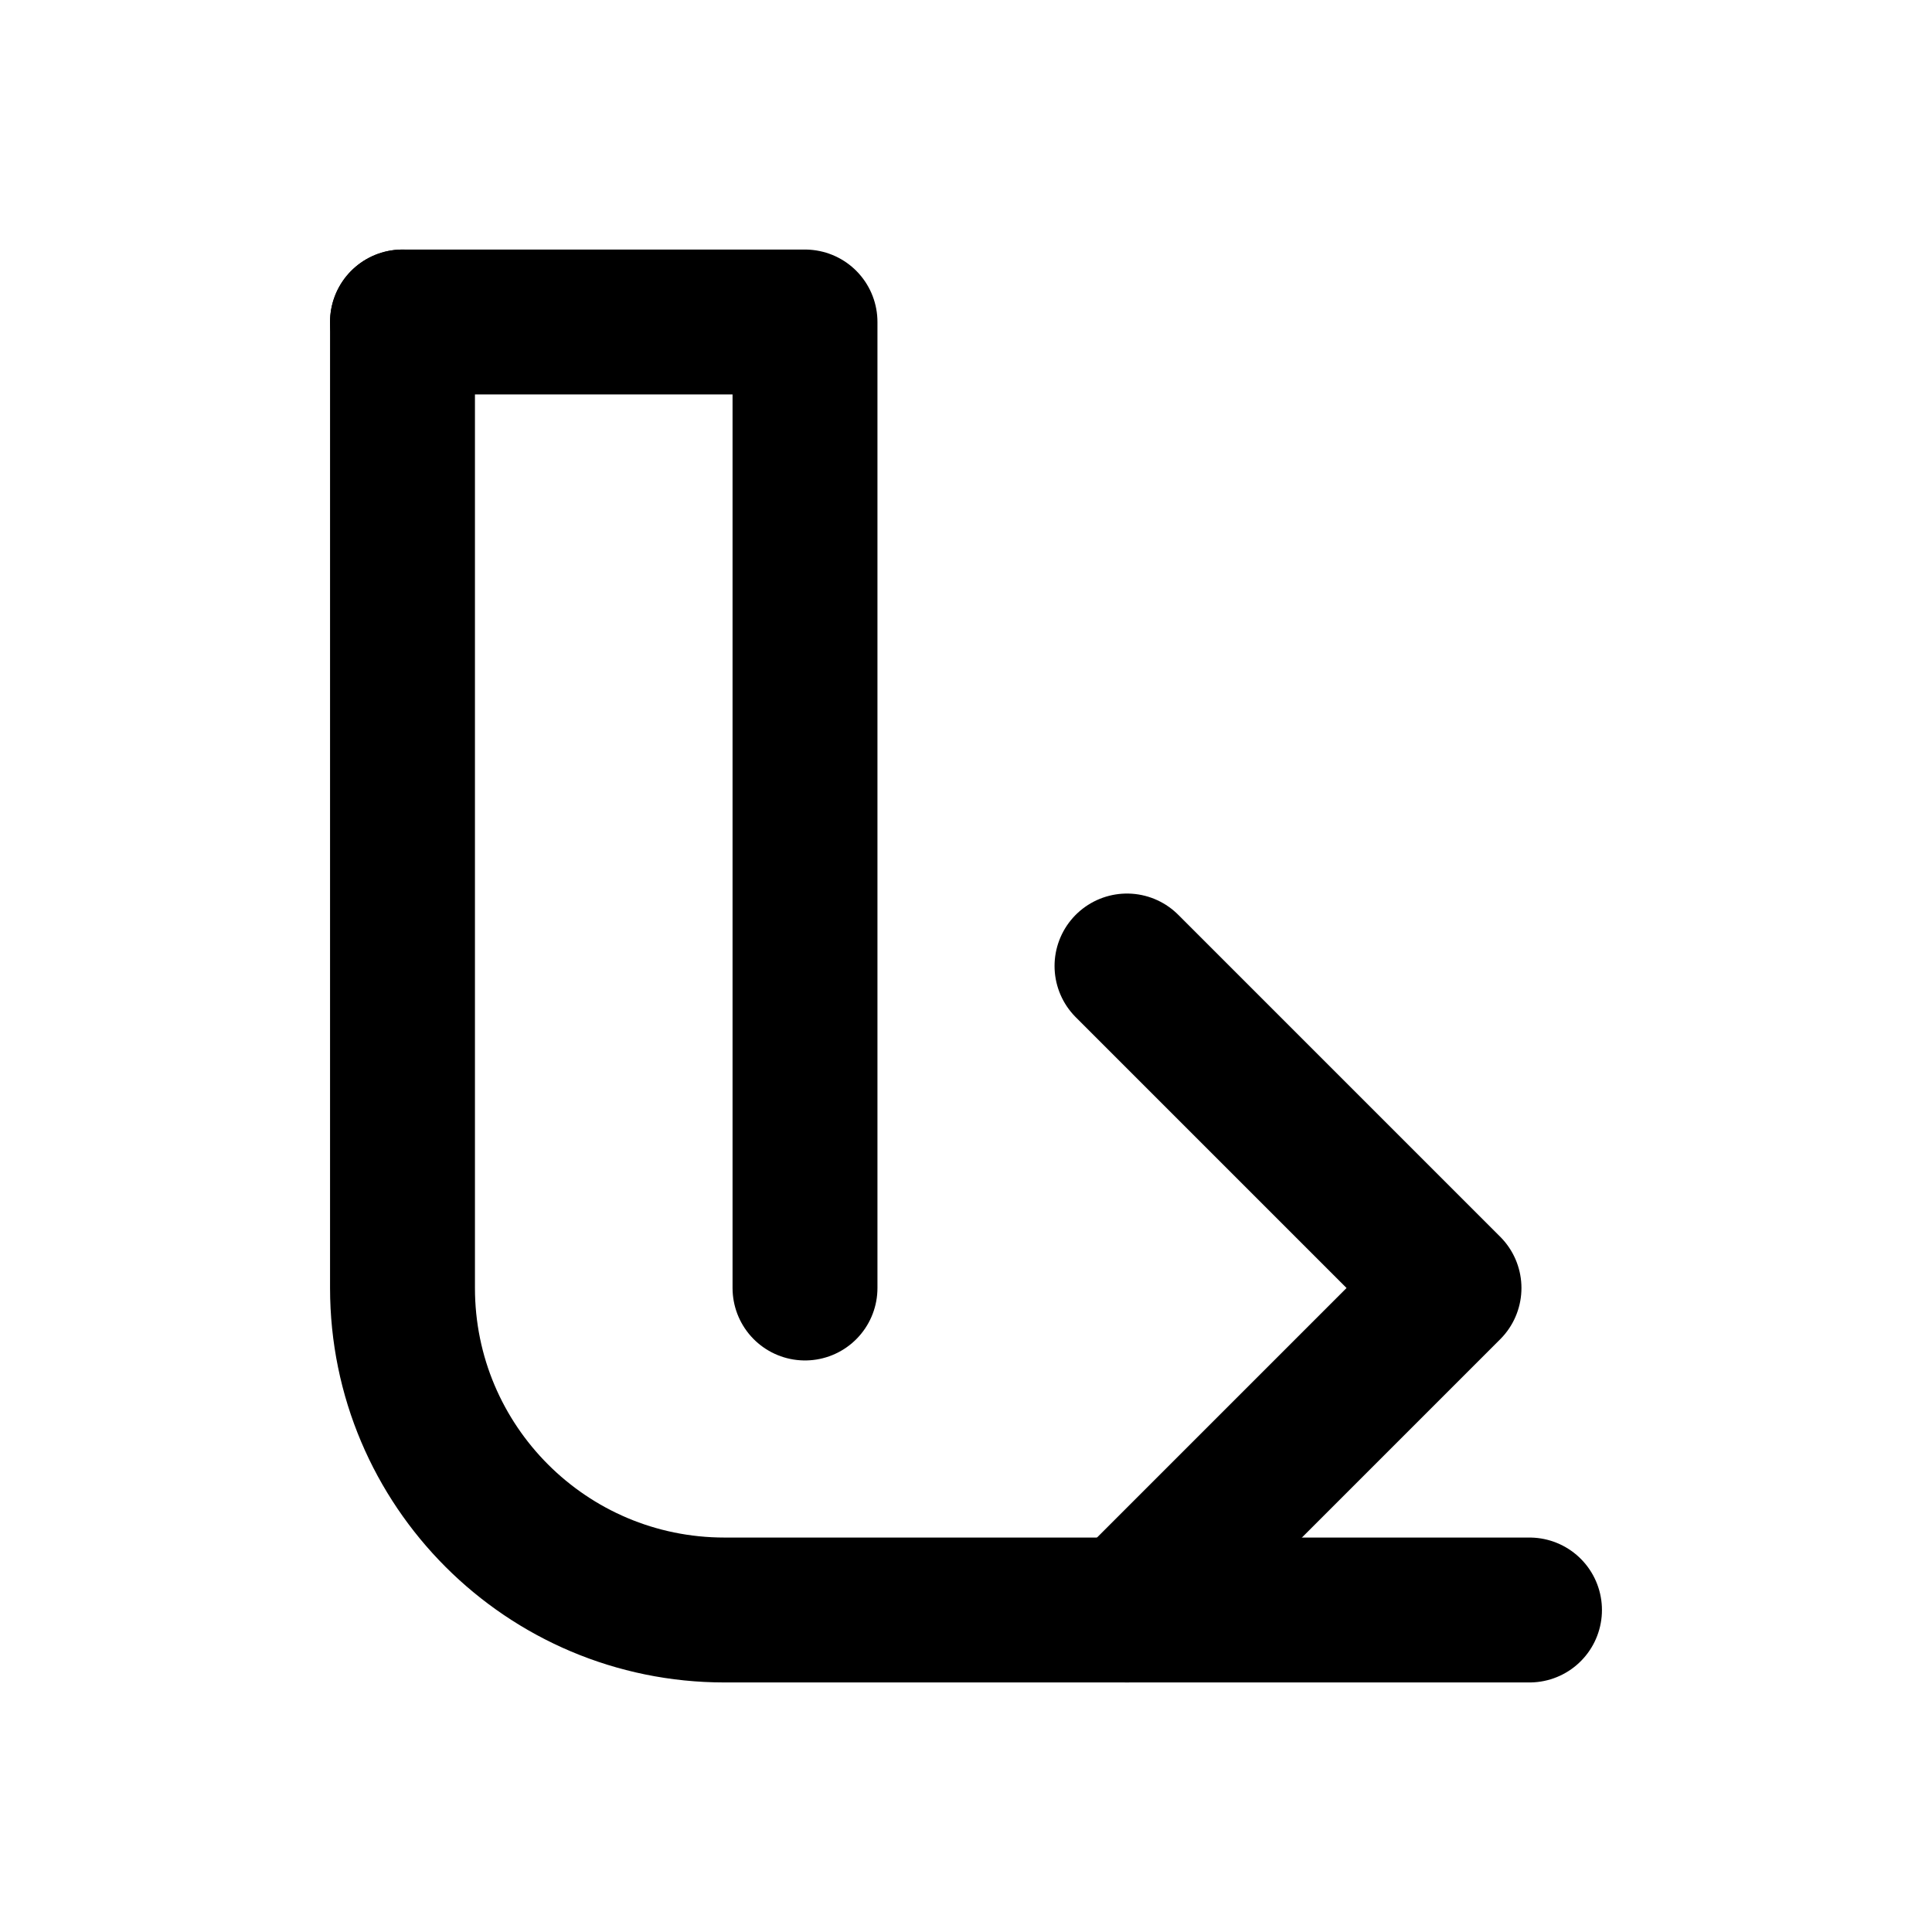
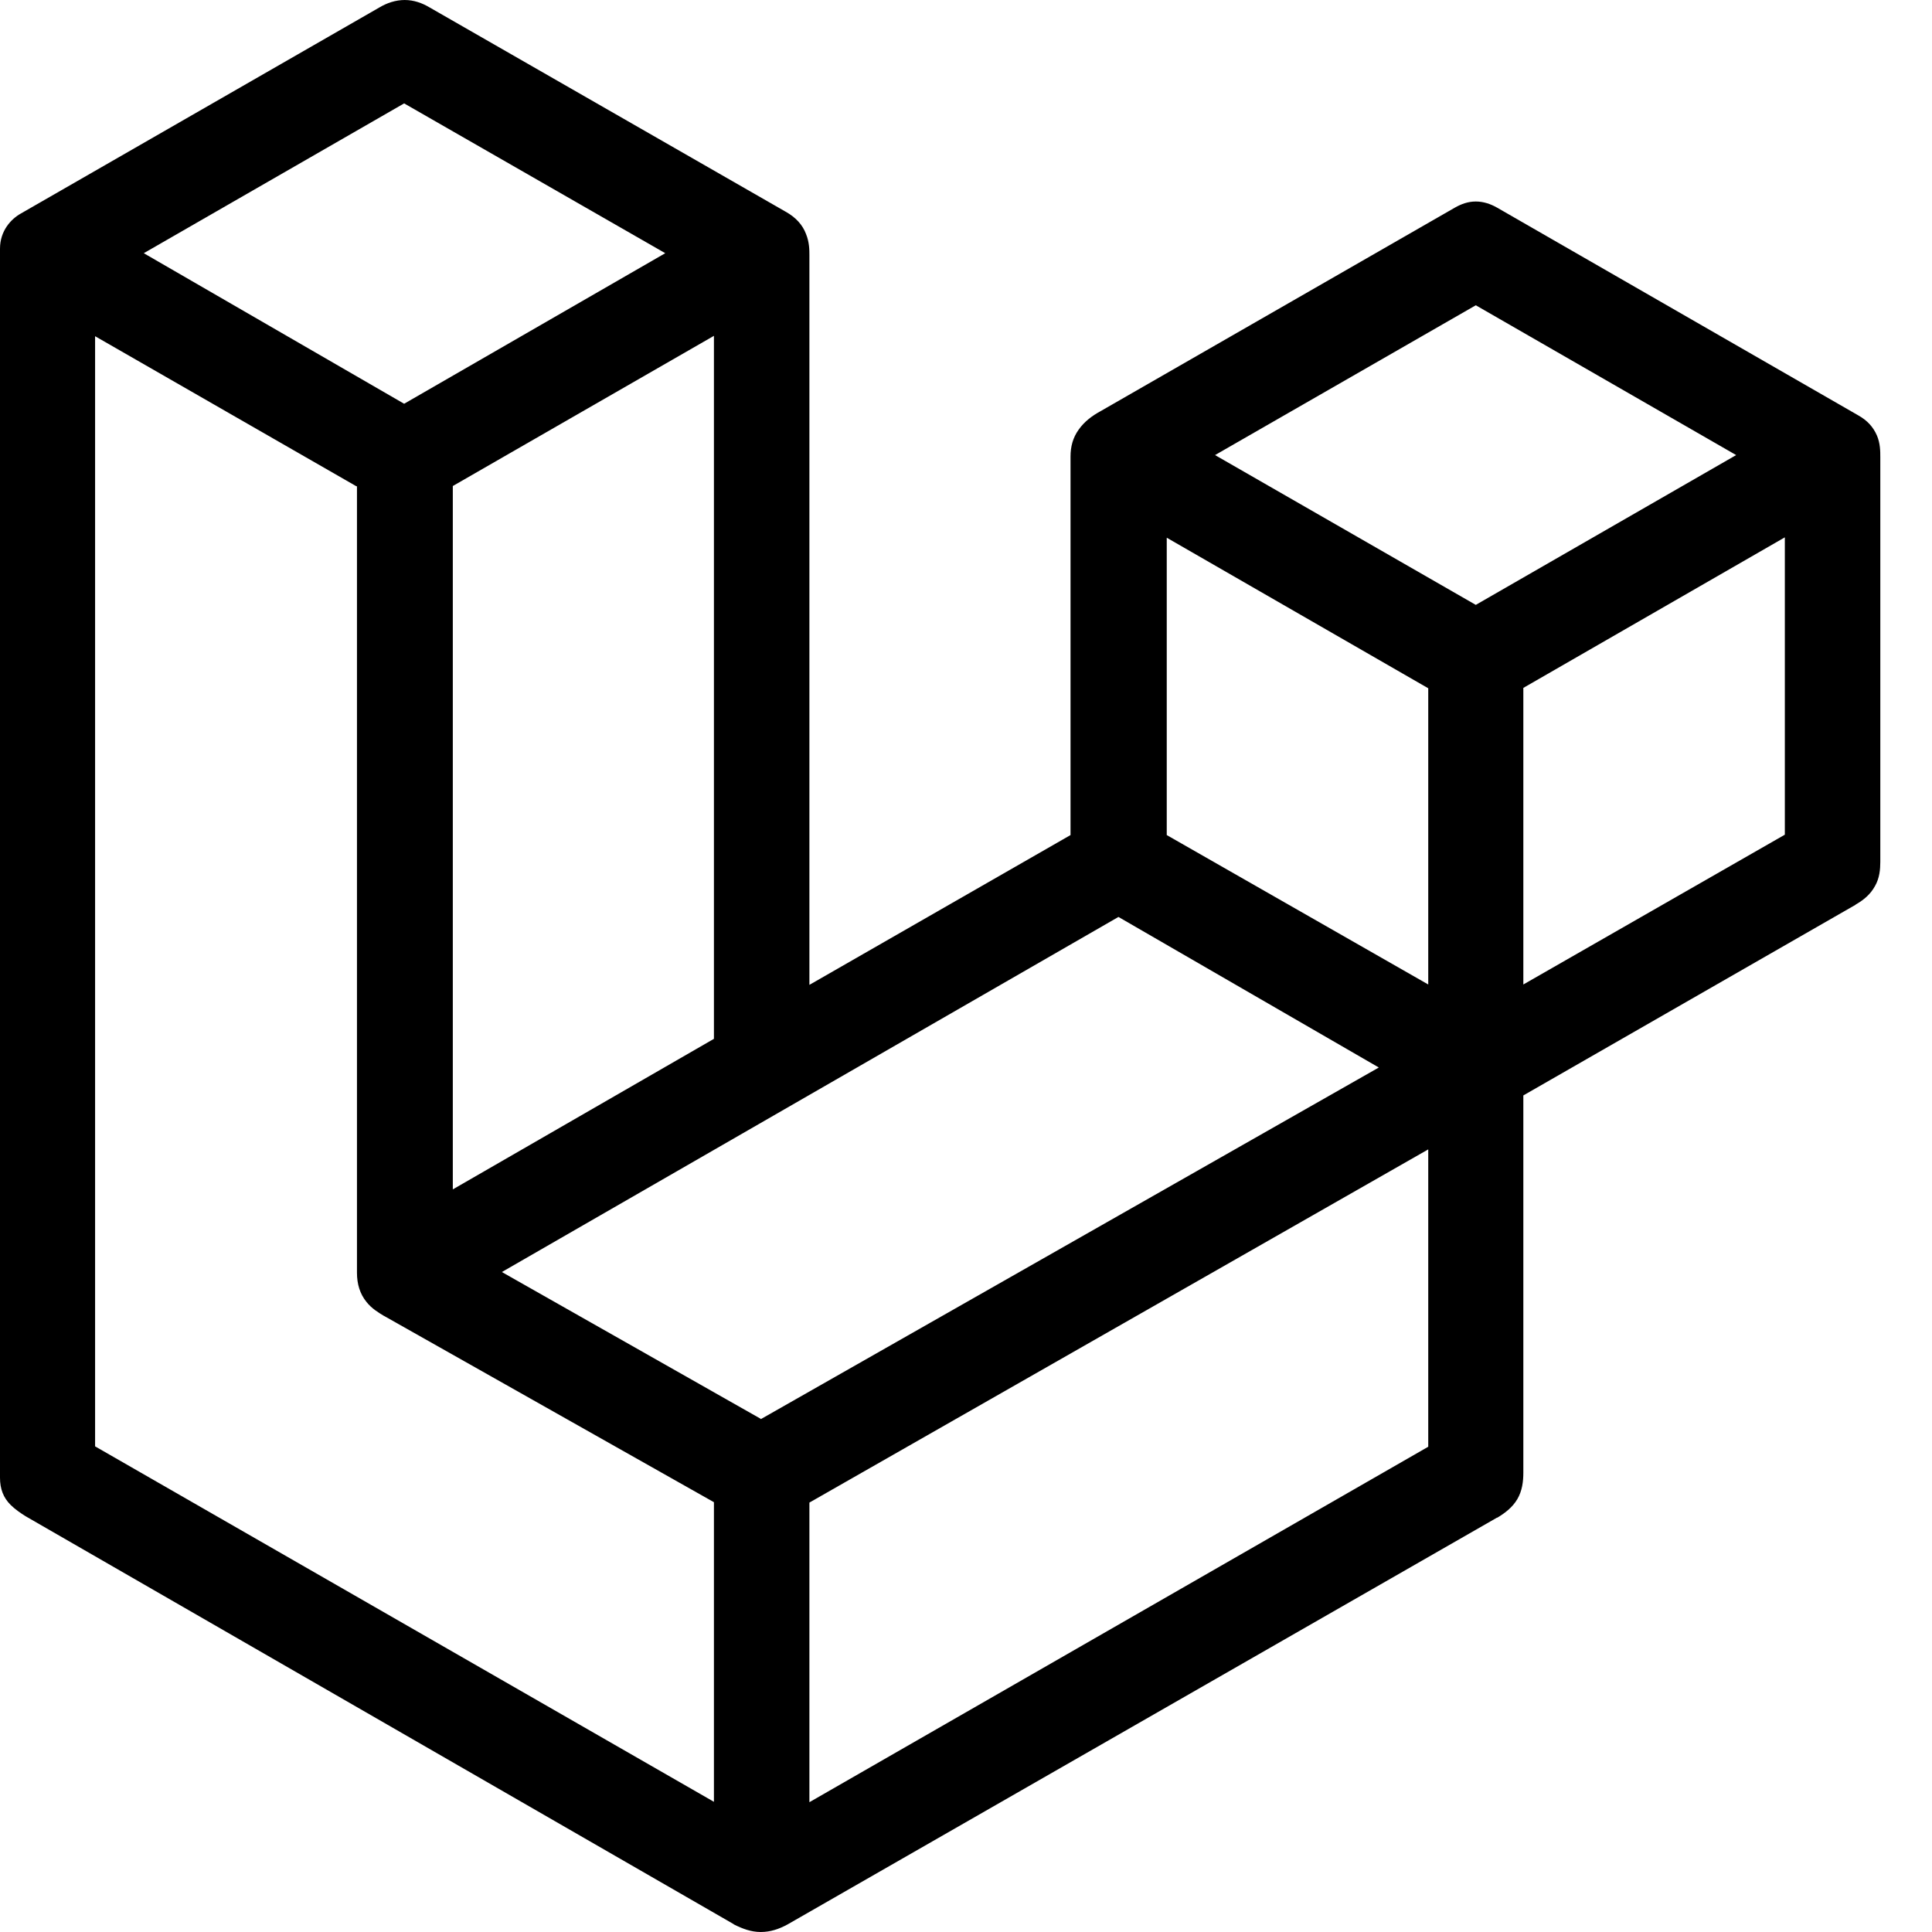
- <svg xmlns="http://www.w3.org/2000/svg" viewBox="0 0 24 24" fill="none" stroke="currentColor" stroke-width="1.8" stroke-linecap="round" stroke-linejoin="round">
-   <path d="M5 4v12a4 4 0 0 0 4 4h10" />
-   <path d="M5 4h5v12" />
-   <path d="M14 20l4-4-4-4" />
+ <svg xmlns="http://www.w3.org/2000/svg" viewBox="0 0 512 512" fill="currentColor">
+   <path d="M107.2 0c2.5 0 4.7 .8 6.7 2l94.3 54.1c2.7 1.5 4.5 3.5 5.4 5.9c.9 2.2 .9 4.3 .9 5.6l0 193.4 69.2-39.7 0-100.3c0-2.6 .6-5 2.2-7.2c1.5-2.1 3.5-3.6 5.7-4.8c0 0 0 0 0 0l94-54c1.6-.9 3.4-1.6 5.5-1.6s4 .7 5.6 1.6l95.8 55.1c2.3 1.3 3.9 3 4.9 5.3c.9 2.1 .9 4.2 .9 5.8l0 107.2c0 2-.2 4.3-1.4 6.4c-1.2 2.2-3 3.7-5.1 4.9l-.1 .1-88 50.5 0 100c0 2.3-.3 4.8-1.6 7c-1.3 2.2-3.3 3.7-5.3 4.9c0 0 0 0-.1 0L208.7 510c-2.2 1.2-4.5 2-7.1 2s-4.9-.9-7.1-2l-.1-.1L7.1 402l-.5-.3c-1.1-.7-2.6-1.7-3.8-2.9C.9 396.9 0 394.6 0 391.6L0 65.9c0-4.8 3-7.9 5.5-9.3L100.5 2c2-1.2 4.3-2 6.8-2zM38.1 67.1l69 39.9 69.2-39.9L107.1 27.4l-69 39.7zm353 93.2l69-39.7-69-39.7-69.1 39.7 69.1 39.7zM189.2 89L120 128.8l0 186.4 69.2-39.9 0-186.4zM94.5 128.9L25.2 89.1l0 294.2 164 94.2 0-79.4-87.3-49.3-.2-.1c-1.3-.8-3.2-1.9-4.6-3.7c-1.7-2.1-2.5-4.7-2.5-7.7l0-208.5zm214.7 92.4l69.3 39.6 0-78.5-69.3-39.9 0 78.8zm94.5 39.6L473 221.2l0-78.8-69.3 39.9 0 78.5zM201.6 376.1l163.8-93.2-69-39.9L133 337.1l68.6 38.9zm12.9 101.5l164-94.2 0-78.8-164 93.6 0 79.4z" />
</svg>
